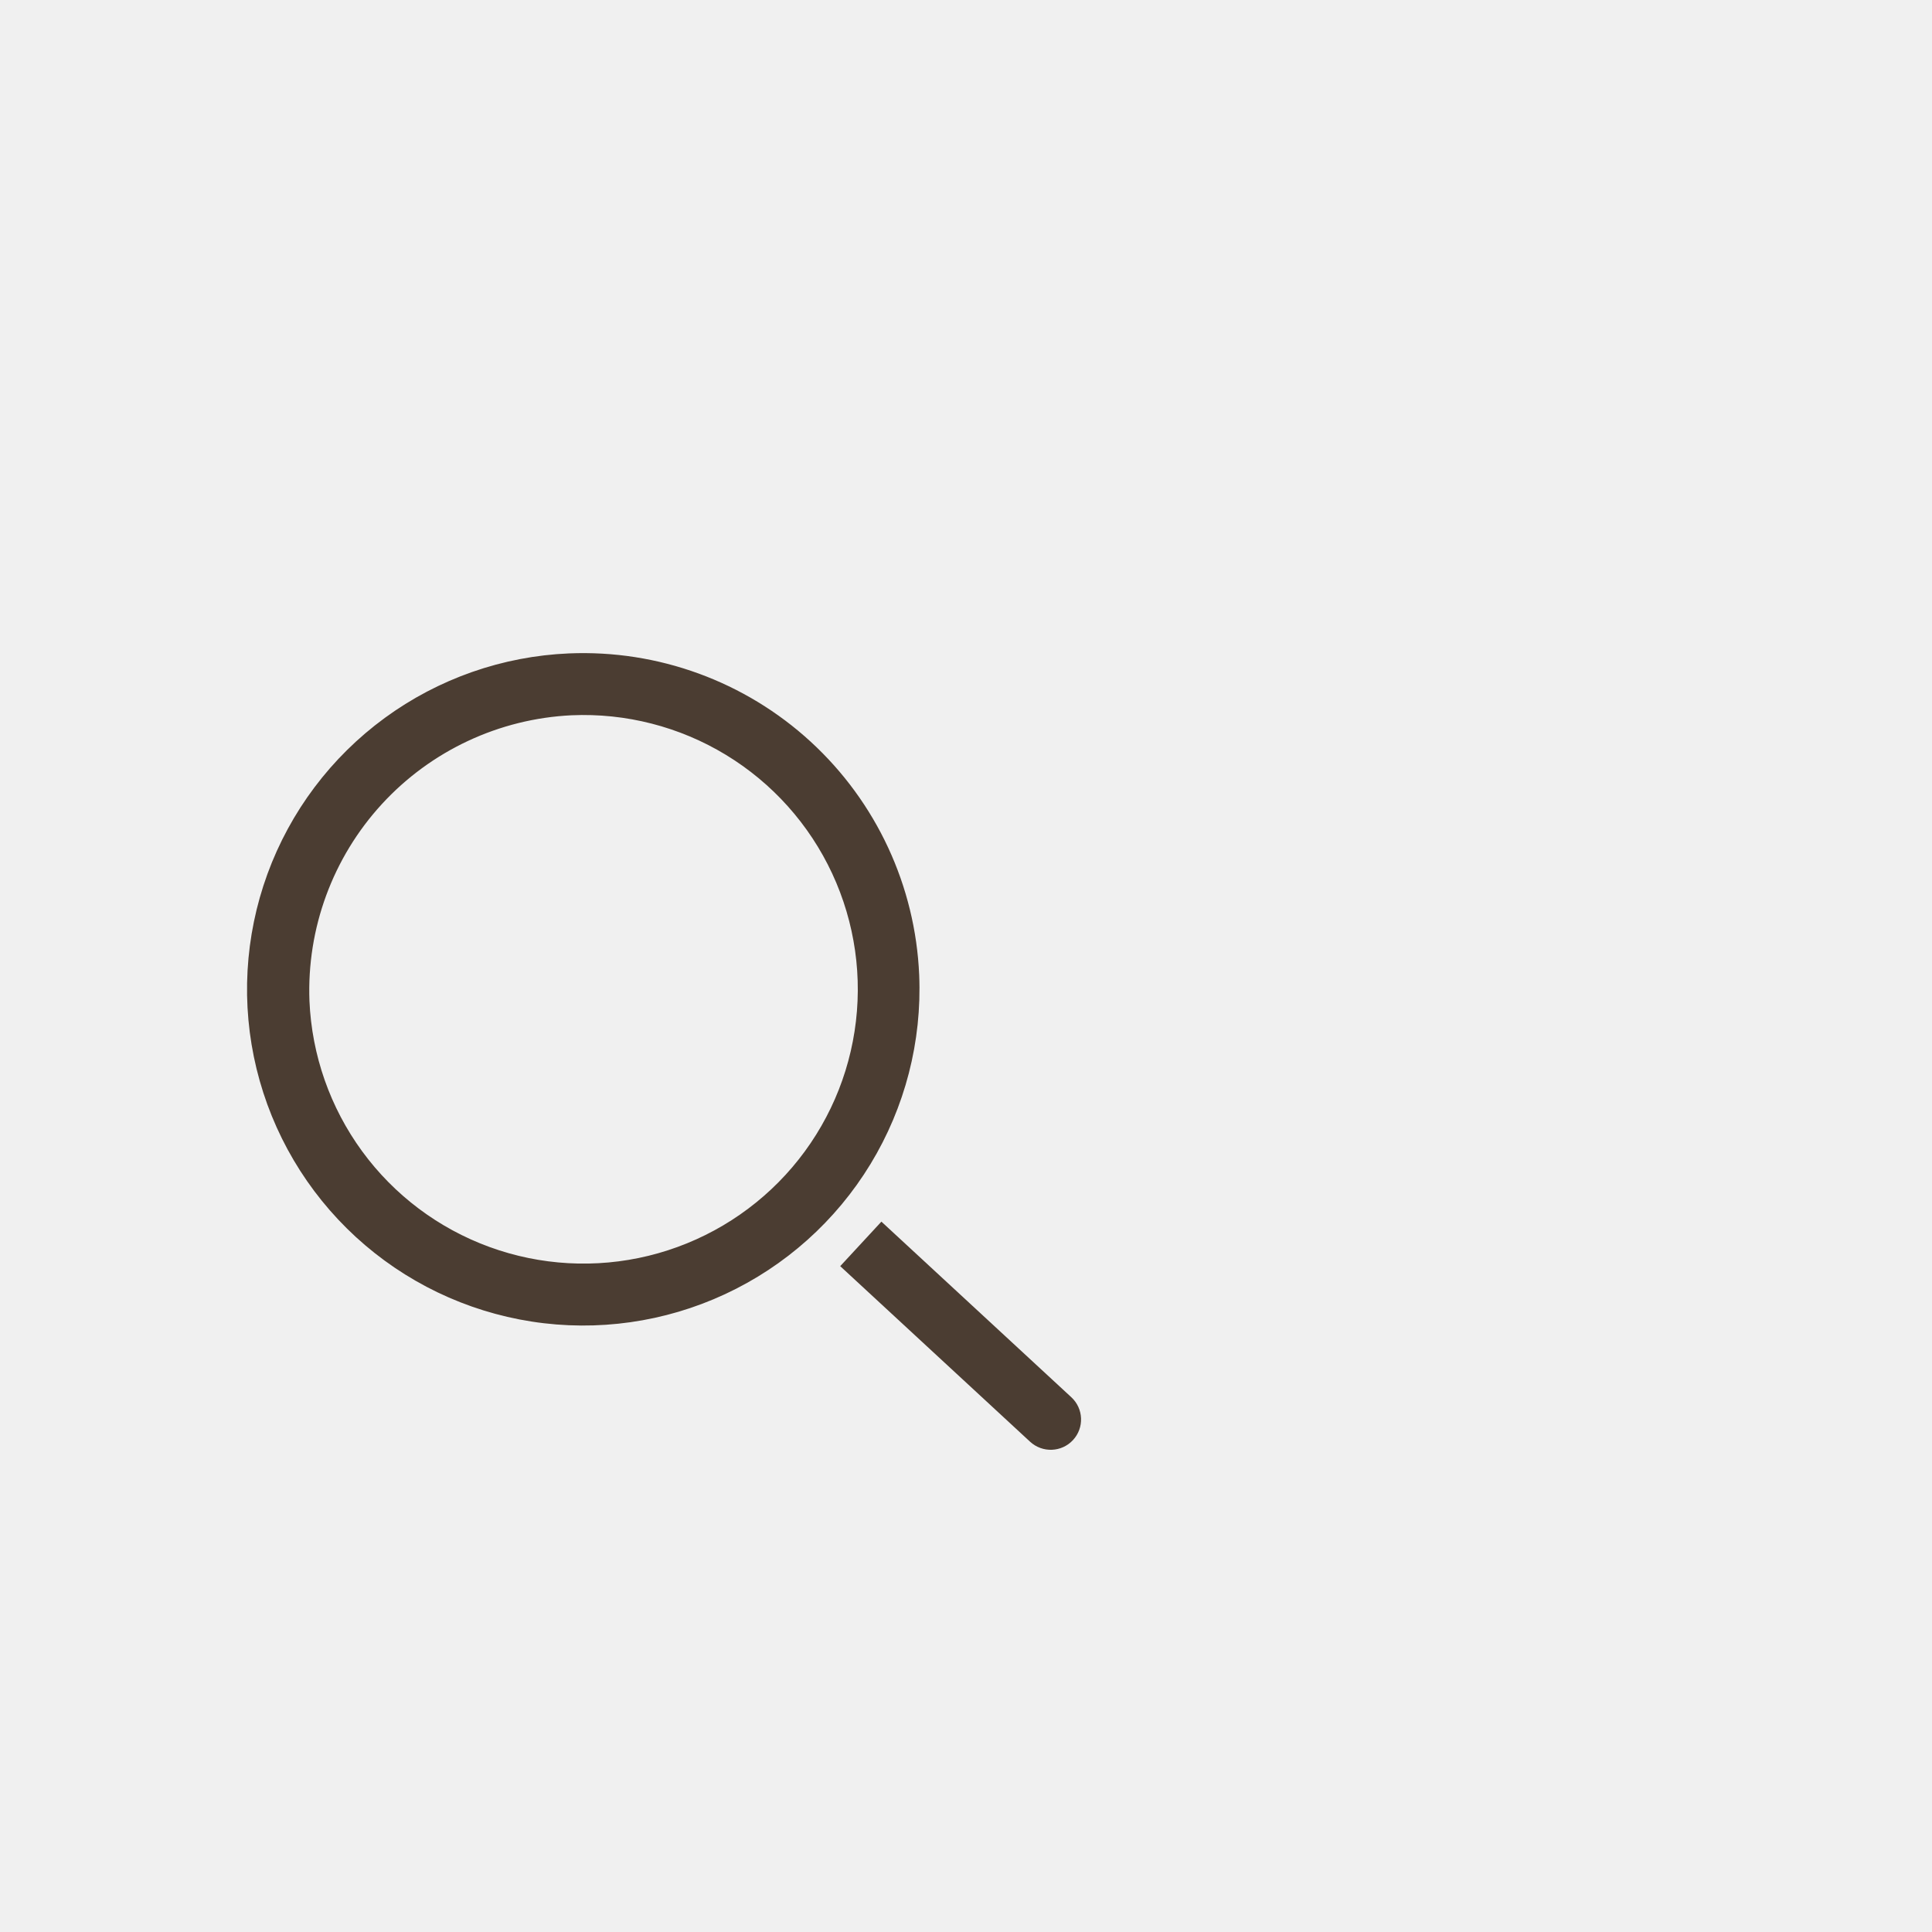
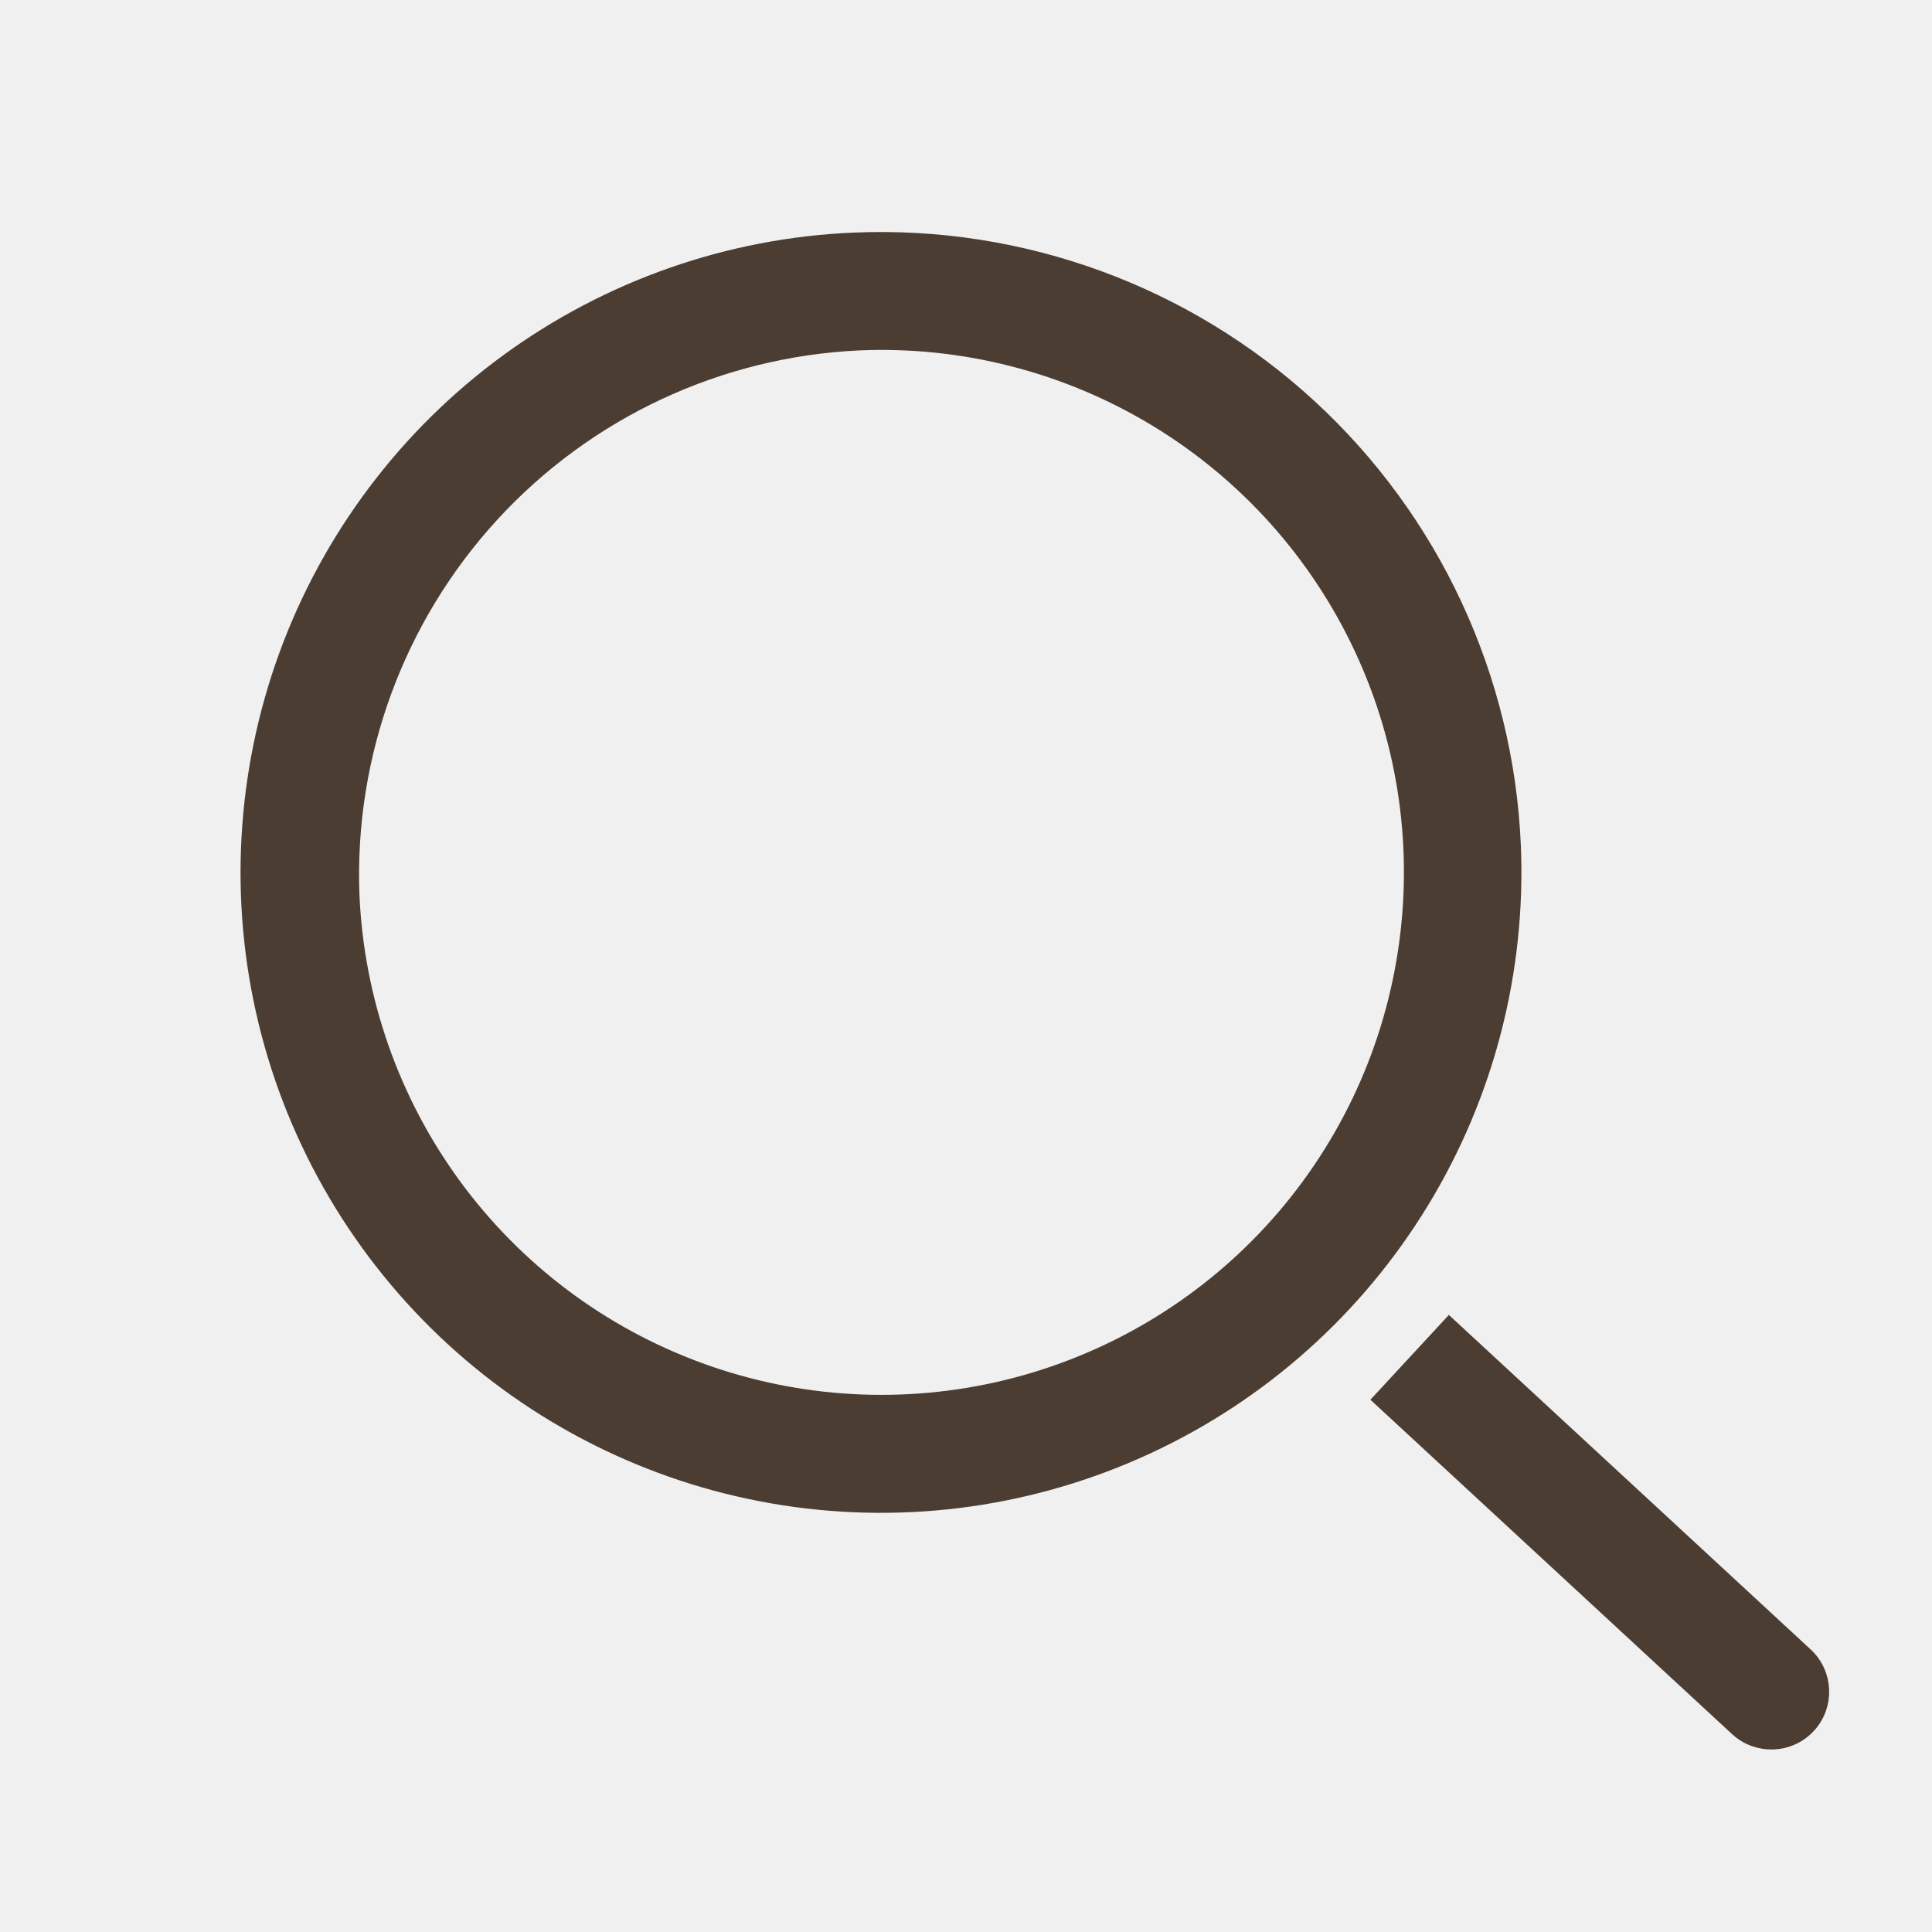
- <svg xmlns="http://www.w3.org/2000/svg" width="40" height="40" viewBox="0 0 40 40" fill="none">
-   <g clip-path="url(#clip0_101_604)">
-     <path d="M11.83 14.709C12.973 14.659 14.104 14.95 15.081 15.543C16.058 16.136 16.837 17.006 17.32 18.043C17.802 19.079 17.967 20.235 17.792 21.365C17.618 22.495 17.112 23.548 16.339 24.39C15.566 25.232 14.561 25.826 13.45 26.097C12.339 26.368 11.173 26.303 10.099 25.911C9.025 25.519 8.092 24.818 7.417 23.895C6.742 22.972 6.356 21.87 6.307 20.728C6.249 19.199 6.797 17.709 7.831 16.582C8.865 15.455 10.303 14.782 11.83 14.709ZM11.784 13.628C10.429 13.685 9.12 14.144 8.025 14.945C6.93 15.746 6.097 16.854 5.631 18.129C5.166 19.403 5.088 20.787 5.409 22.106C5.73 23.424 6.435 24.618 7.434 25.536C8.434 26.454 9.683 27.055 11.024 27.263C12.365 27.471 13.738 27.276 14.968 26.704C16.199 26.132 17.232 25.208 17.937 24.049C18.642 22.89 18.988 21.547 18.931 20.192C18.853 18.373 18.057 16.661 16.717 15.43C15.377 14.199 13.602 13.551 11.784 13.628Z" fill="#4B3D32" stroke="#4B3D32" stroke-width="0.2" />
-     <path d="M18.254 25.434L22.112 29.001C22.327 29.199 22.34 29.533 22.142 29.747C21.944 29.961 21.61 29.974 21.395 29.776L17.537 26.209L18.254 25.434Z" fill="#4B3D32" stroke="#4B3D32" stroke-width="0.2" />
+ <svg xmlns="http://www.w3.org/2000/svg" width="20" height="20" viewBox="0 0 20 21" fill="none">
+   <g clip-path="url(#clip0_101_605)">
+     <path d="M8.83 3.709C9.973 3.659 11.104 3.95 12.081 4.543C13.058 5.136 13.837 6.006 14.32 7.043C14.803 8.079 14.967 9.235 14.792 10.365C14.618 11.495 14.112 12.548 13.339 13.39C12.566 14.232 11.561 14.826 10.45 15.097C9.339 15.368 8.173 15.303 7.099 14.911C6.025 14.519 5.092 13.818 4.417 12.895C3.742 11.972 3.356 10.87 3.307 9.728C3.249 8.199 3.797 6.71 4.831 5.582C5.865 4.455 7.302 3.782 8.83 3.709ZM8.784 2.628C7.429 2.685 6.12 3.144 5.025 3.945C3.93 4.746 3.097 5.854 2.631 7.129C2.166 8.403 2.088 9.787 2.409 11.106C2.73 12.424 3.435 13.618 4.434 14.536C5.434 15.454 6.683 16.055 8.024 16.263C9.365 16.471 10.738 16.276 11.968 15.704C13.199 15.132 14.232 14.208 14.937 13.049C15.643 11.89 15.988 10.547 15.931 9.192C15.853 7.374 15.057 5.661 13.717 4.43C12.377 3.199 10.602 2.551 8.784 2.628Z" fill="#4B3D32" stroke="#4B3D32" stroke-width="0.2" />
+     <path d="M15.254 14.434L19.112 18.001C19.327 18.199 19.34 18.533 19.142 18.747C18.944 18.961 18.61 18.974 18.395 18.776L14.537 15.209L15.254 14.434Z" fill="#4B3D32" stroke="#4B3D32" stroke-width="0.2" />
  </g>
  <defs>
-     <clipPath id="clip0_101_604">
-       <rect width="19" height="19" fill="white" transform="translate(3.10535 12.4117) rotate(-2.43267)" />
+     <clipPath id="clip0_101_605">
+       <rect width="19" height="19" fill="white" transform="translate(0.105347 1.41174) rotate(-2.43267)" />
    </clipPath>
  </defs>
</svg>
